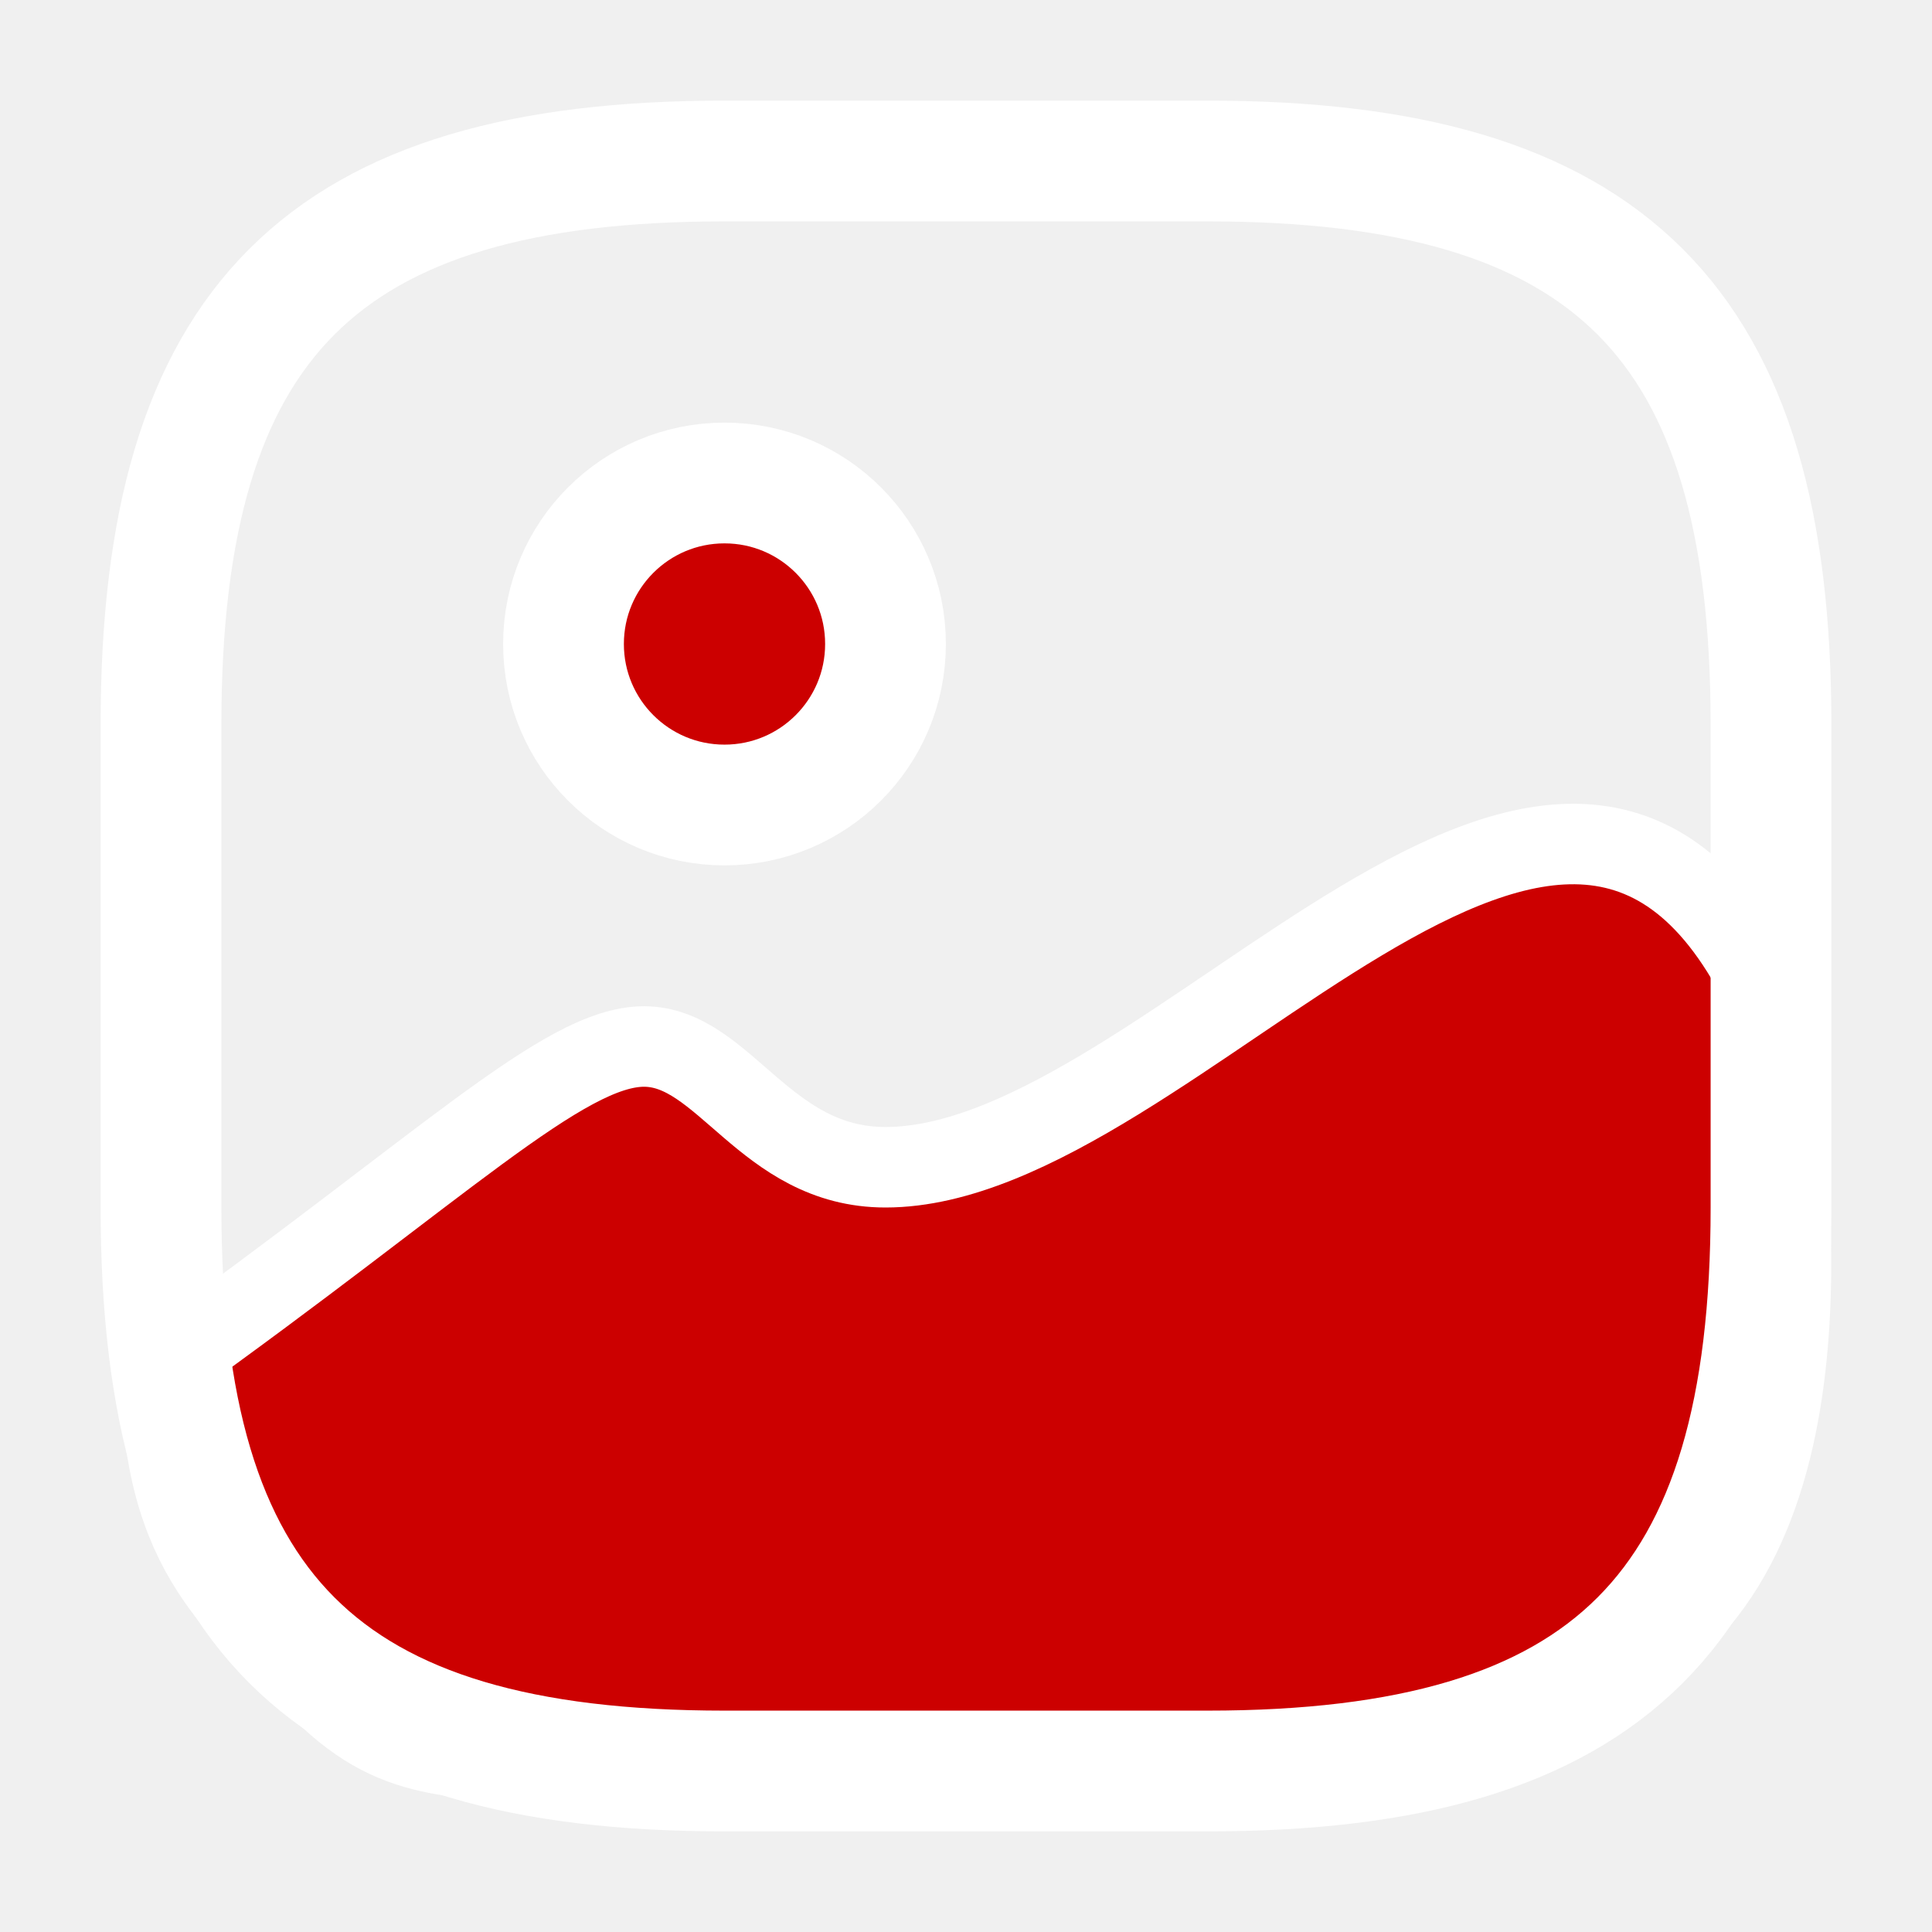
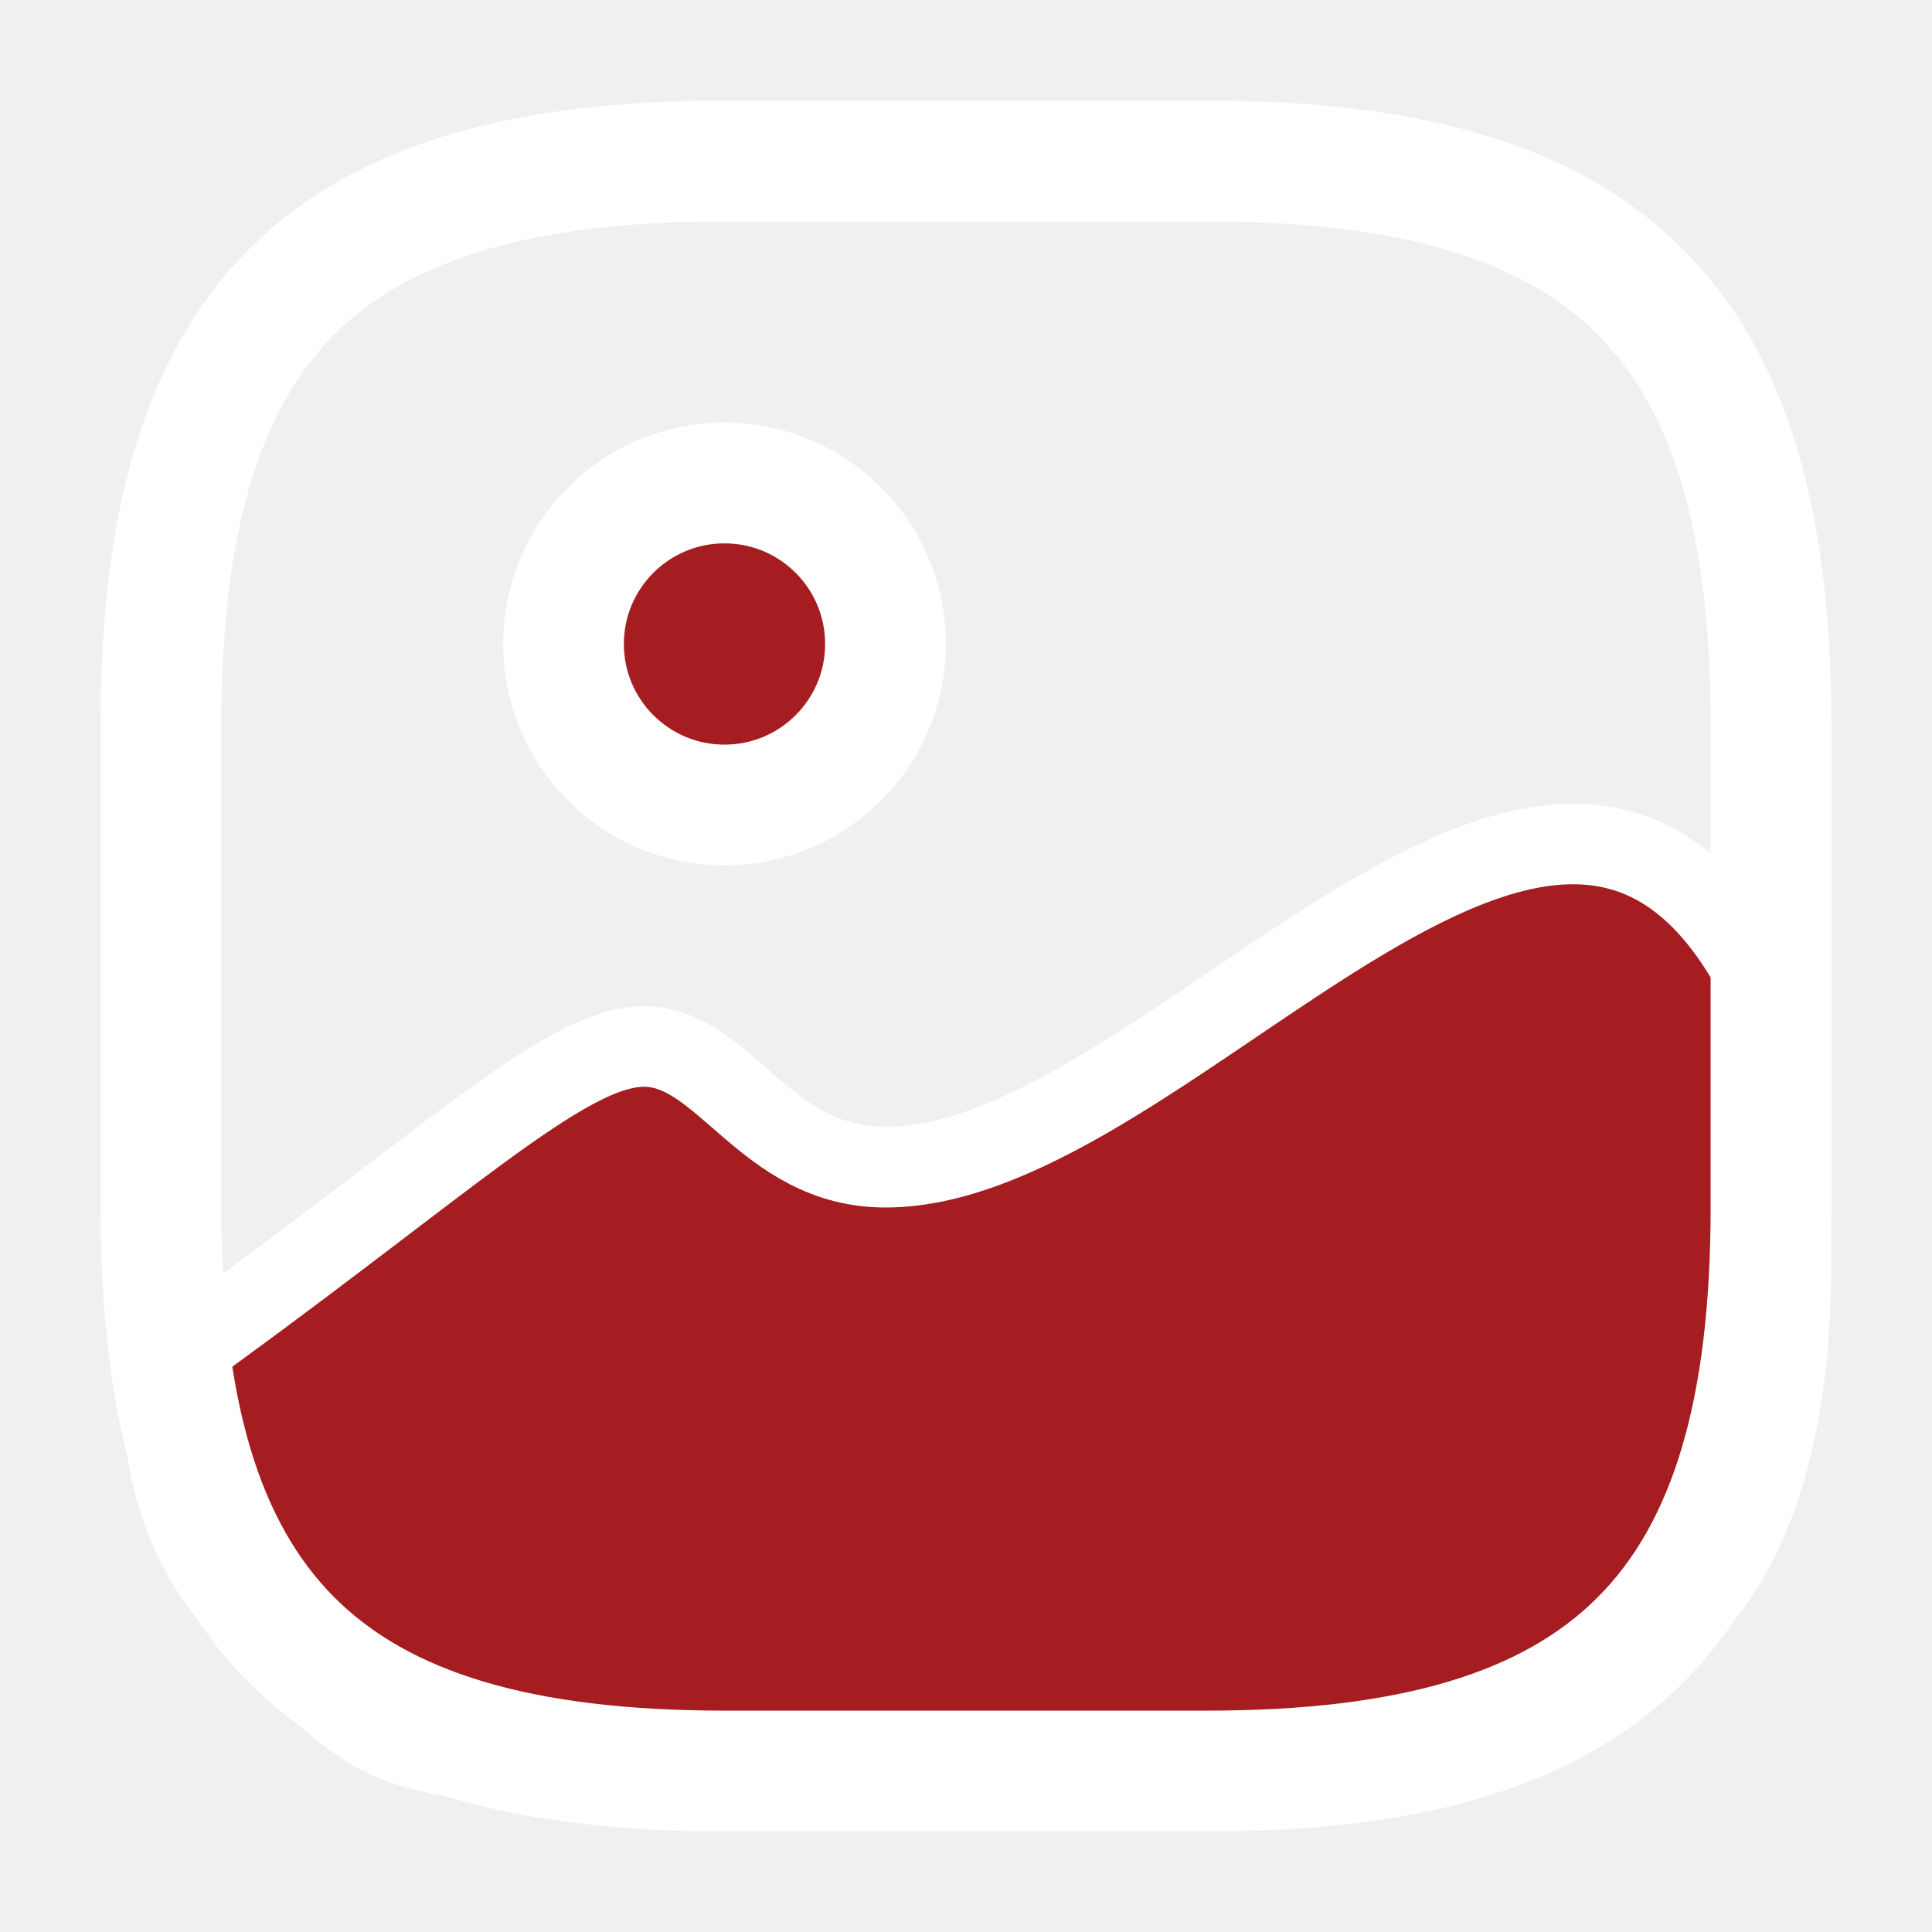
<svg xmlns="http://www.w3.org/2000/svg" width="24" height="24" viewBox="0 0 24 24" fill="none">
-   <path d="M8 13C7 13 5.5 14.5 2 17C2 19.333 3 20 4 21C5 22 5.791 21.749 7 22C9.103 22.436 12.5 22 12.5 22L17.5 22C17.5 22 19.936 21.161 21 20C22.996 17.822 22 13.167 22 12.5C19.5 7 14.6 14.5 11 14.5C9.5 14.5 9 13 8 13Z" fill="#CC0000" stroke="white" stroke-linejoin="round" />
+   <path d="M8 13C7 13 5.5 14.5 2 17C2 19.333 3 20 4 21C5 22 5.791 21.749 7 22C9.103 22.436 12.5 22 12.5 22L17.5 22C17.5 22 19.936 21.161 21 20C22.996 17.822 22 13.167 22 12.5C19.5 7 14.6 14.5 11 14.5C9.5 14.5 9 13 8 13Z" fill="#A51D20" stroke="white" stroke-linejoin="round" />
  <path d="M9 22H15C20 22 22 20 22 15V9C22 4 20 2 15 2H9C4 2 2 4 2 9V15C2 20 4 22 9 22Z" stroke="white" stroke-width="1.5" stroke-linecap="round" stroke-linejoin="round" />
-   <path d="M9 10C10.105 10 11 9.105 11 8C11 6.895 10.105 6 9 6C7.895 6 7 6.895 7 8C7 9.105 7.895 10 9 10Z" fill="#CC0000" stroke="white" stroke-width="1.5" stroke-linecap="round" stroke-linejoin="round" />
+   <path d="M9 10C10.105 10 11 9.105 11 8C11 6.895 10.105 6 9 6C7.895 6 7 6.895 7 8C7 9.105 7.895 10 9 10Z" fill="#A51D20" stroke="white" stroke-width="1.5" stroke-linecap="round" stroke-linejoin="round" />
</svg>
